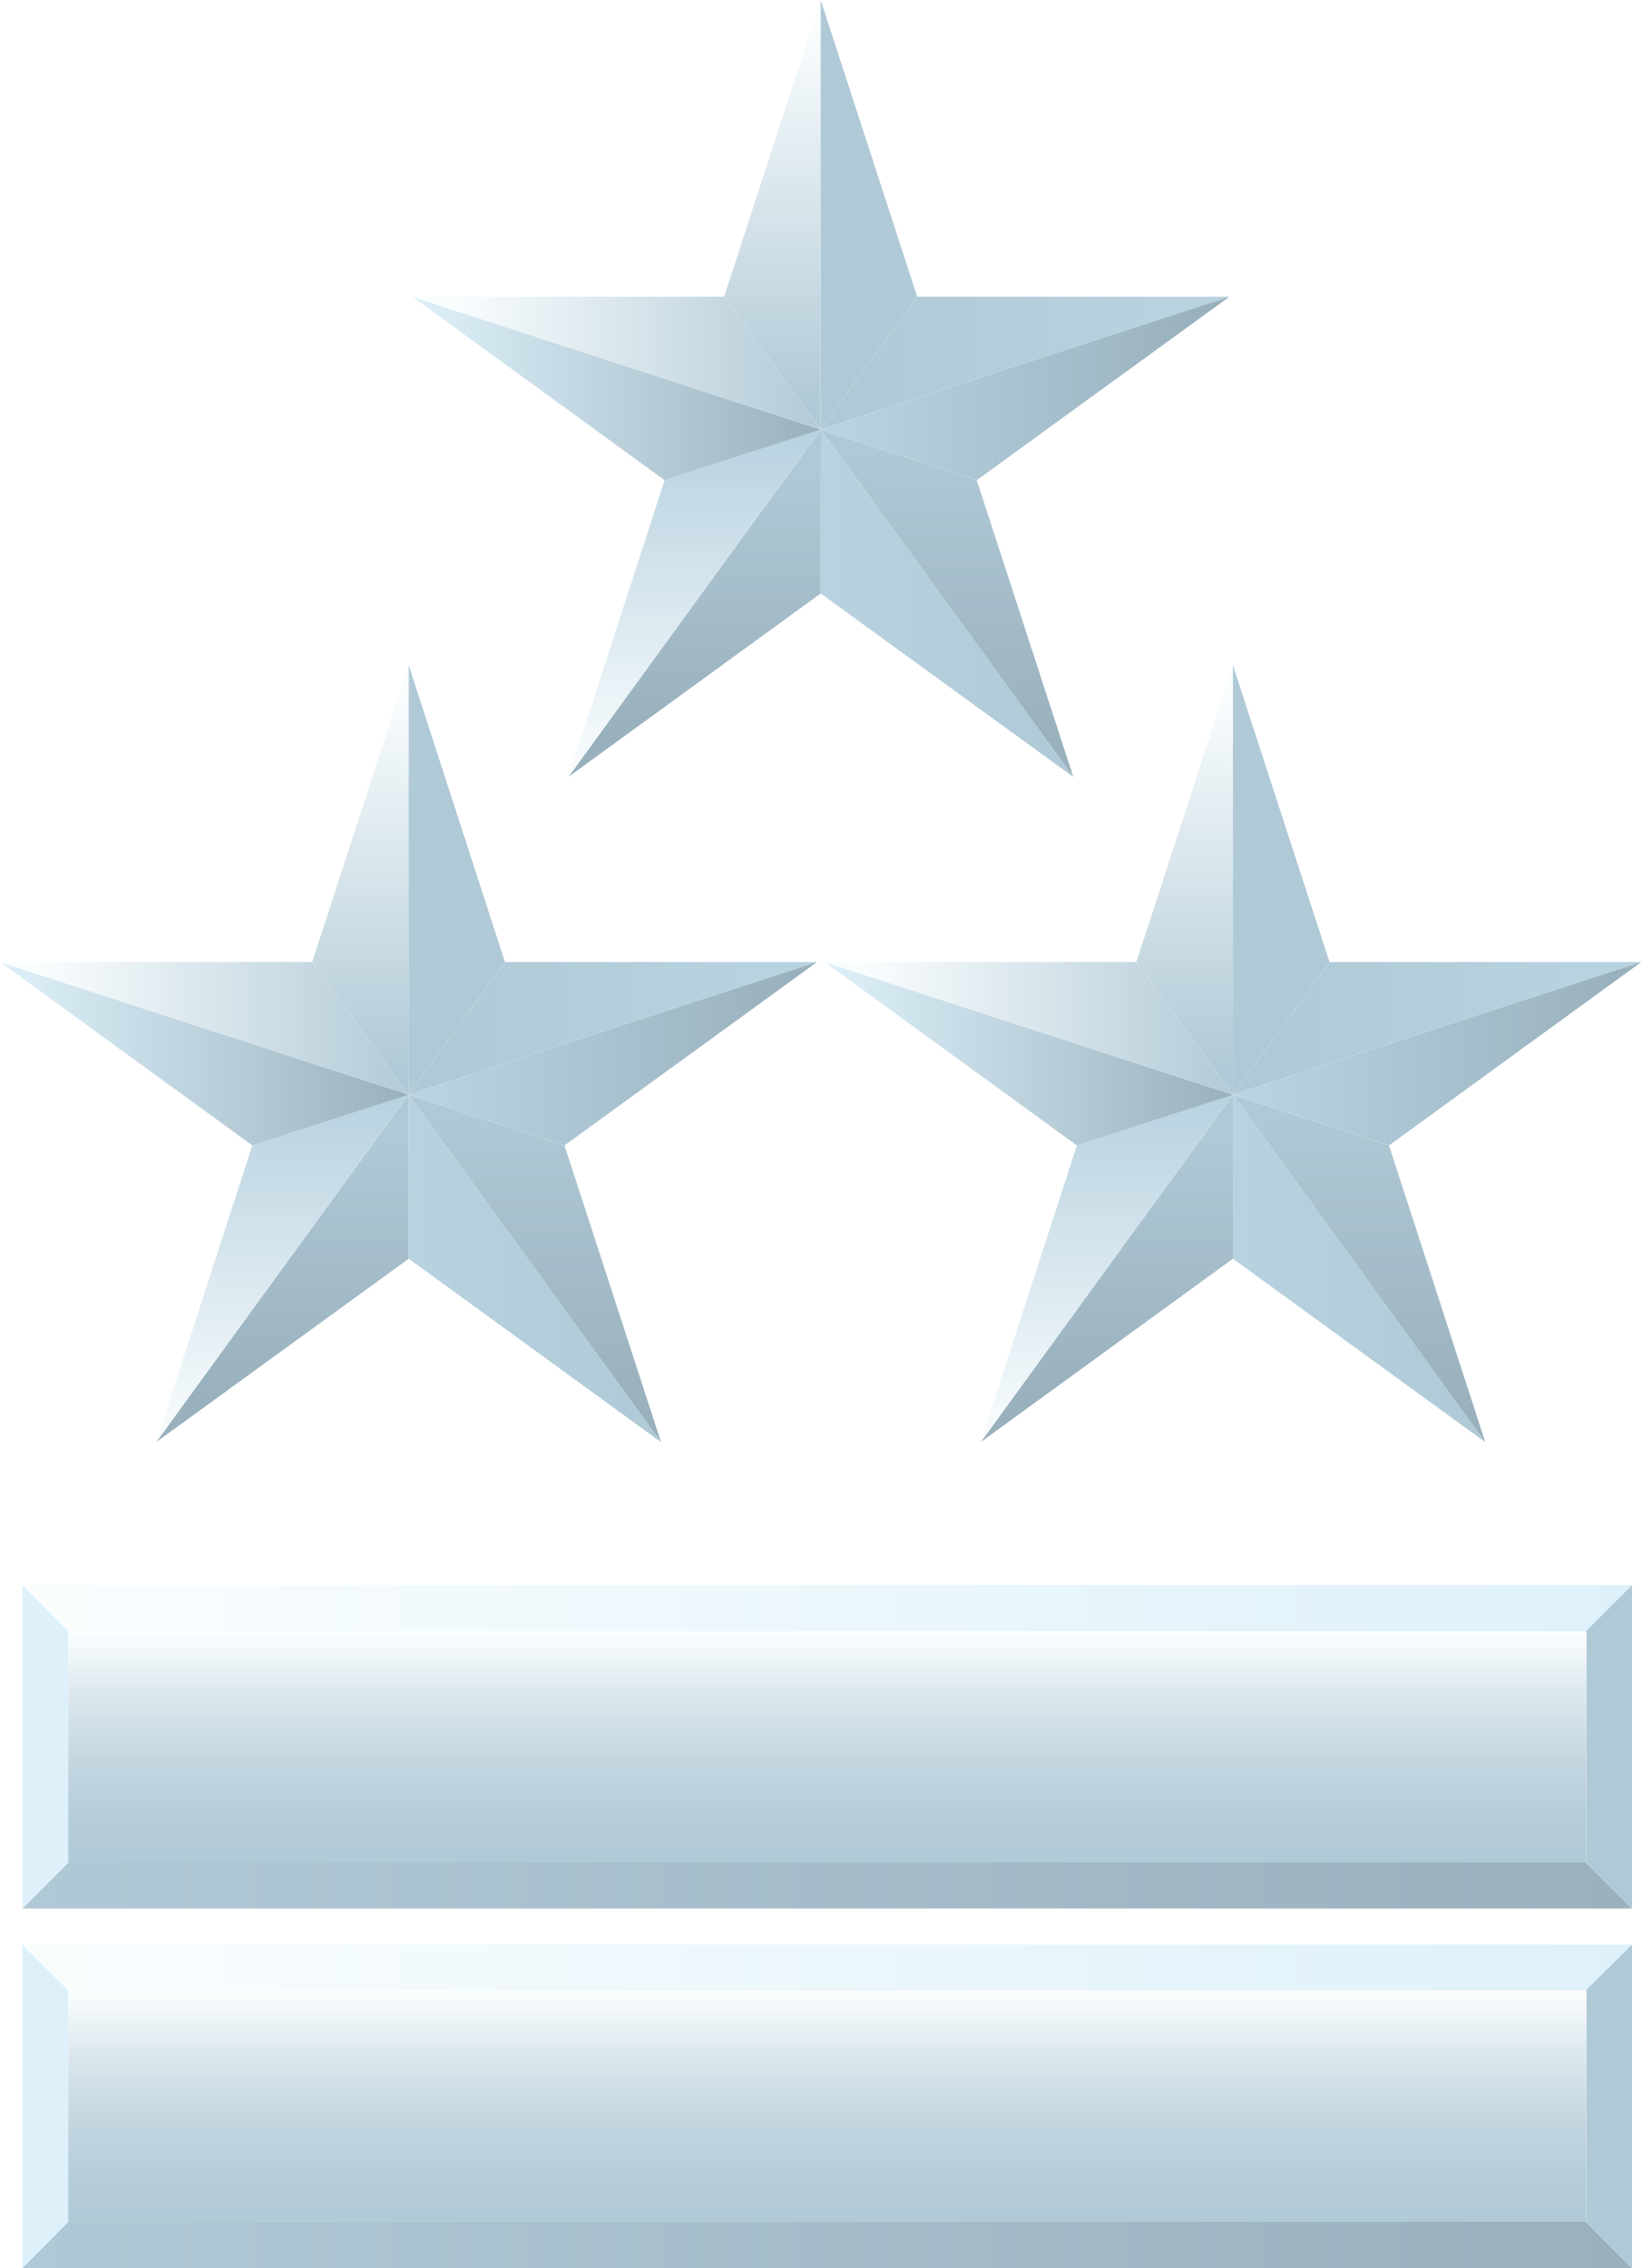
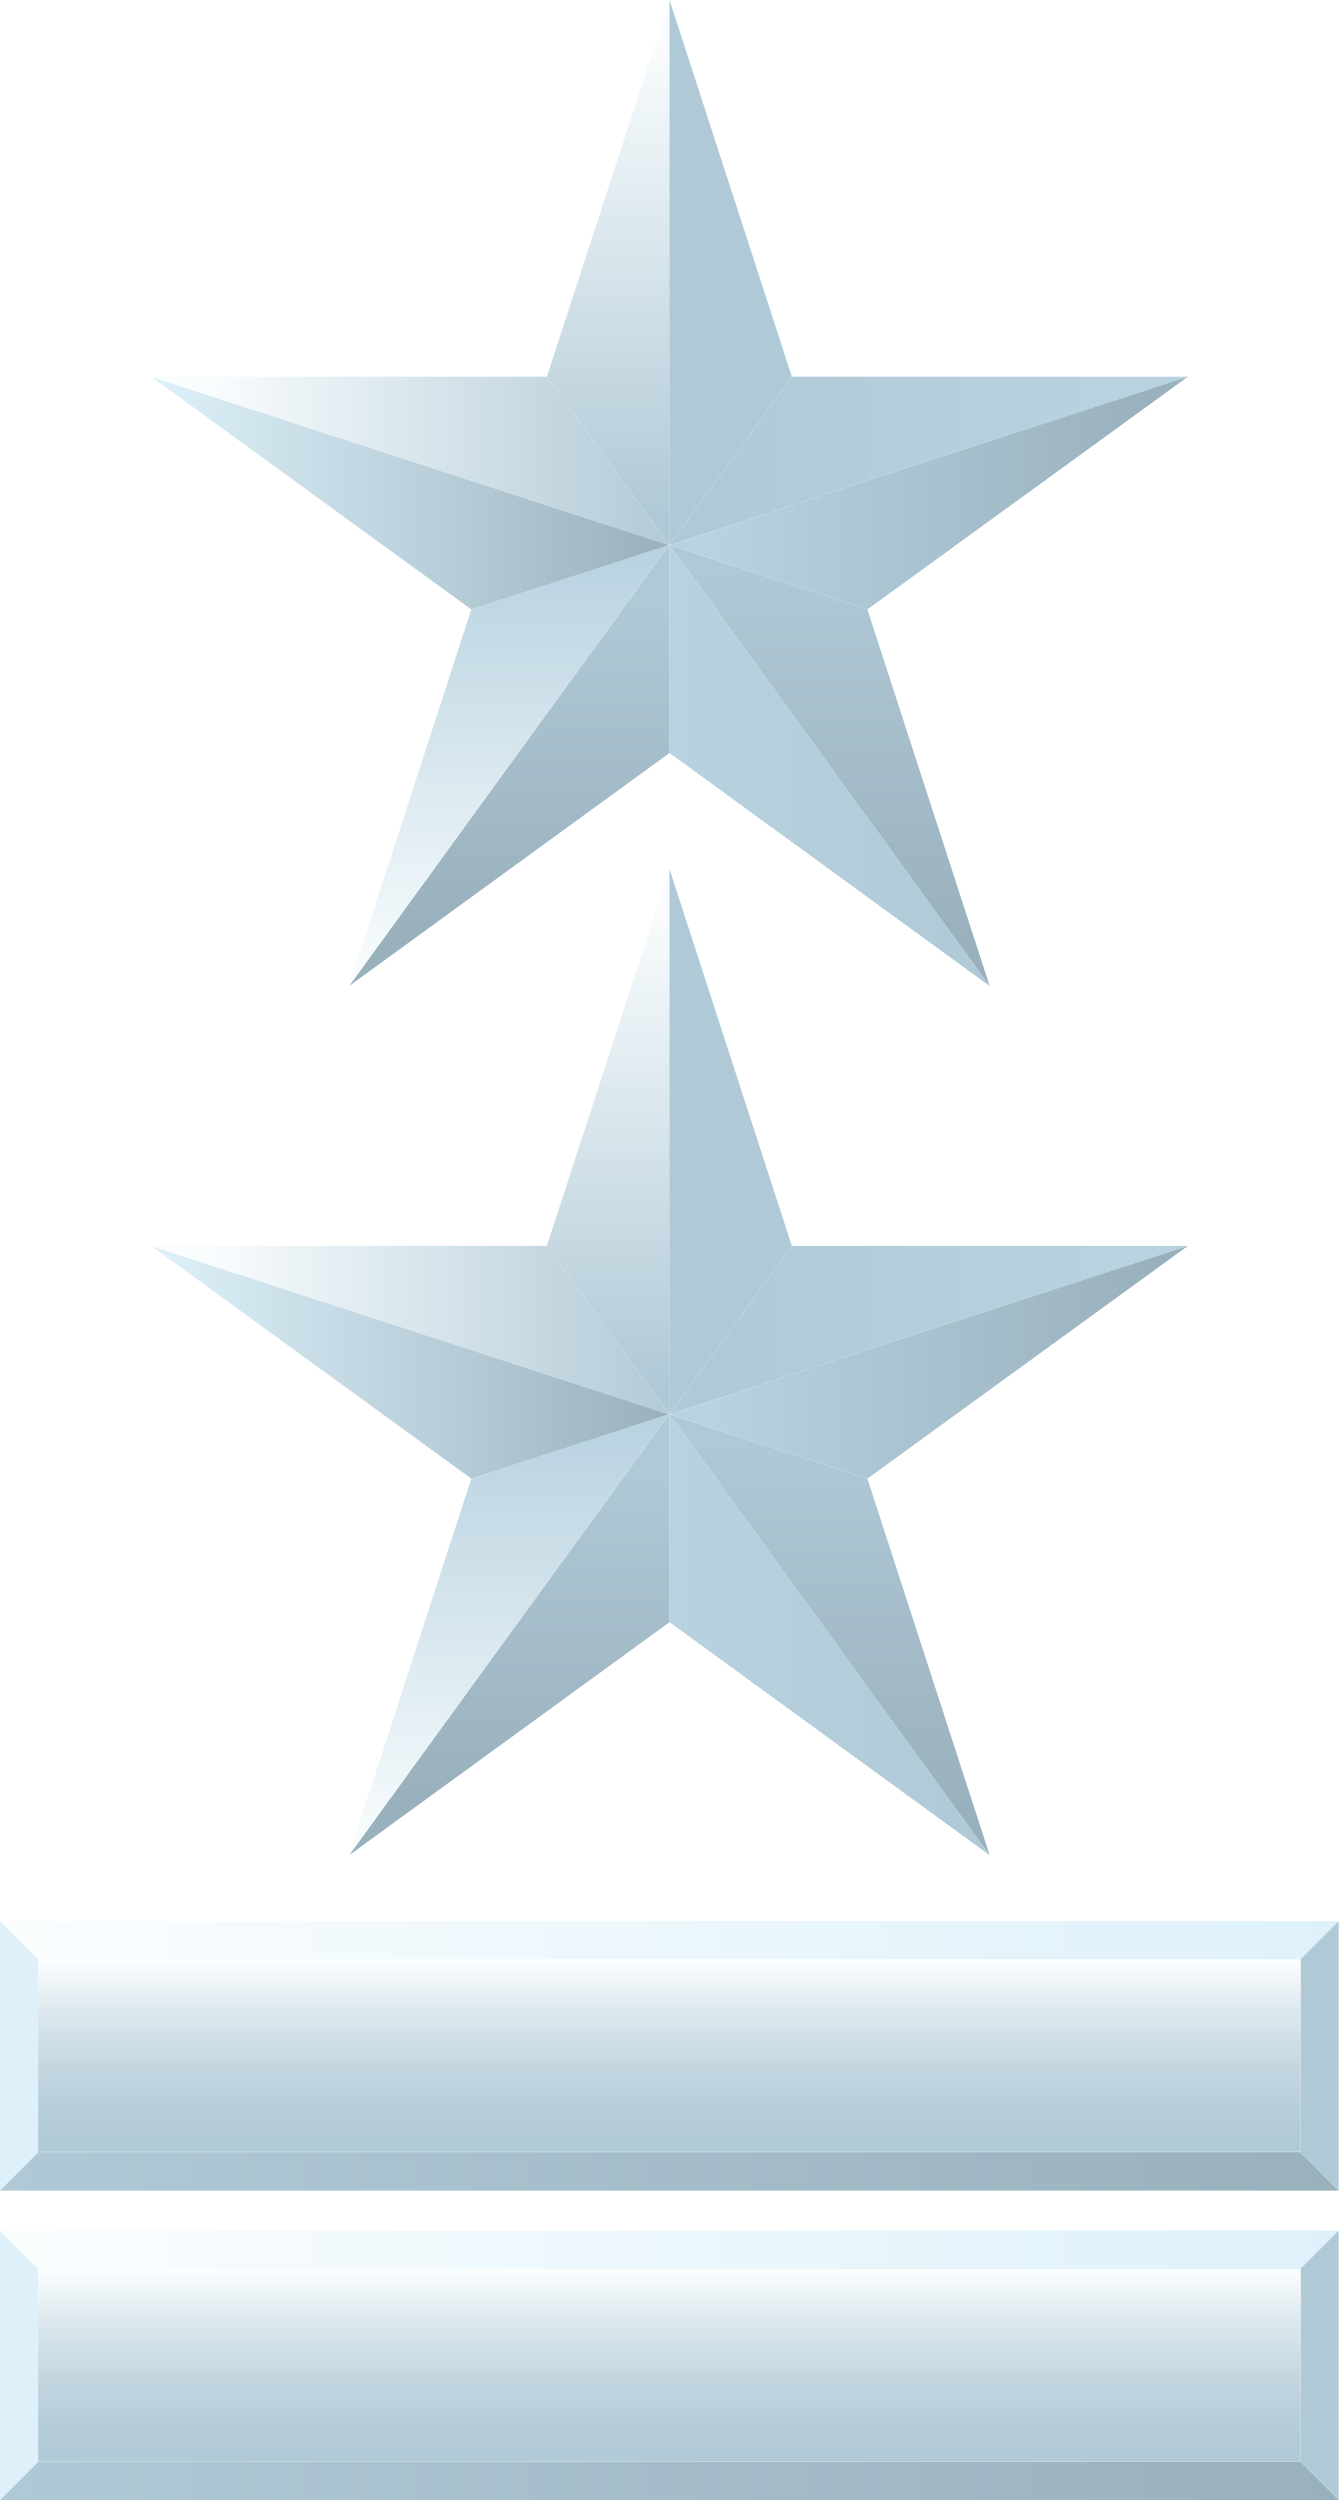
- <svg xmlns="http://www.w3.org/2000/svg" xmlns:xlink="http://www.w3.org/1999/xlink" viewBox="0 0 51 70.47">
+ <svg xmlns="http://www.w3.org/2000/svg" xmlns:xlink="http://www.w3.org/1999/xlink" viewBox="0 0 37.21 69.49">
  <defs>
-     <style>.cls-1{fill:url(#linear-gradient);}.cls-2{fill:url(#linear-gradient-2);}.cls-3{fill:url(#linear-gradient-3);}.cls-4{fill:url(#linear-gradient-4);}.cls-5{fill:url(#linear-gradient-5);}.cls-6{fill:#b0c9d6;}.cls-7{fill:url(#linear-gradient-6);}.cls-8{fill:url(#linear-gradient-7);}.cls-9{fill:url(#linear-gradient-8);}.cls-10{fill:url(#linear-gradient-9);}.cls-11{fill:url(#linear-gradient-10);}.cls-12{fill:url(#linear-gradient-11);}.cls-13{fill:url(#linear-gradient-12);}.cls-14{fill:url(#linear-gradient-13);}.cls-15{fill:url(#linear-gradient-14);}.cls-16{fill:url(#linear-gradient-15);}.cls-17{fill:url(#linear-gradient-16);}.cls-18{fill:url(#linear-gradient-17);}.cls-19{fill:url(#linear-gradient-18);}.cls-20{fill:url(#linear-gradient-19);}.cls-21{fill:url(#linear-gradient-20);}.cls-22{fill:url(#linear-gradient-21);}.cls-23{fill:url(#linear-gradient-22);}.cls-24{fill:url(#linear-gradient-23);}.cls-25{fill:url(#linear-gradient-24);}.cls-26{fill:url(#linear-gradient-25);}.cls-27{fill:url(#linear-gradient-26);}.cls-28{fill:url(#linear-gradient-27);}.cls-29{fill:#def1fa;}.cls-30{fill:url(#linear-gradient-28);}.cls-31{fill:url(#linear-gradient-29);}.cls-32{fill:url(#linear-gradient-30);}.cls-33{fill:url(#linear-gradient-31);}.cls-34{fill:url(#linear-gradient-32);}.cls-35{fill:url(#linear-gradient-33);}</style>
-     <linearGradient id="linear-gradient" x1="24" y1="0.88" x2="24" y2="12.61" gradientUnits="userSpaceOnUse">
+     <style>.cls-1{fill:url(#linear-gradient);}.cls-2{fill:url(#linear-gradient-2);}.cls-3{fill:url(#linear-gradient-3);}.cls-4{fill:url(#linear-gradient-4);}.cls-5{fill:url(#linear-gradient-5);}.cls-6{fill:#b0c9d6;}.cls-7{fill:url(#linear-gradient-6);}.cls-8{fill:url(#linear-gradient-7);}.cls-9{fill:url(#linear-gradient-8);}.cls-10{fill:url(#linear-gradient-9);}.cls-11{fill:url(#linear-gradient-10);}.cls-12{fill:url(#linear-gradient-11);}.cls-13{fill:url(#linear-gradient-12);}.cls-14{fill:url(#linear-gradient-13);}.cls-15{fill:url(#linear-gradient-14);}.cls-16{fill:url(#linear-gradient-15);}.cls-17{fill:url(#linear-gradient-16);}.cls-18{fill:url(#linear-gradient-17);}.cls-19{fill:url(#linear-gradient-18);}.cls-20{fill:#def1fa;}.cls-21{fill:url(#linear-gradient-19);}.cls-22{fill:url(#linear-gradient-20);}.cls-23{fill:url(#linear-gradient-21);}.cls-24{fill:url(#linear-gradient-22);}.cls-25{fill:url(#linear-gradient-23);}.cls-26{fill:url(#linear-gradient-24);}</style>
+     <linearGradient id="linear-gradient" x1="16.91" y1="1" x2="16.91" y2="14.32" gradientUnits="userSpaceOnUse">
      <stop offset="0" stop-color="#fafdfe" />
      <stop offset="1" stop-color="#b0c9d6" />
    </linearGradient>
-     <linearGradient id="linear-gradient-2" x1="25.5" y1="18.74" x2="33.35" y2="18.74" gradientUnits="userSpaceOnUse">
+     <linearGradient id="linear-gradient-2" x1="18.61" y1="21.28" x2="27.51" y2="21.28" gradientUnits="userSpaceOnUse">
      <stop offset="0" stop-color="#b8d2e0" />
      <stop offset="1" stop-color="#b0c9d6" />
    </linearGradient>
-     <linearGradient id="linear-gradient-3" x1="21.58" y1="14.64" x2="21.58" y2="22.72" gradientUnits="userSpaceOnUse">
+     <linearGradient id="linear-gradient-3" x1="14.16" y1="16.62" x2="14.16" y2="25.79" gradientUnits="userSpaceOnUse">
      <stop offset="0" stop-color="#b0c9d6" />
      <stop offset="1" stop-color="#99b1bd" />
    </linearGradient>
-     <linearGradient id="linear-gradient-4" x1="29.42" y1="13.83" x2="29.42" y2="23.13" xlink:href="#linear-gradient-3" />
-     <linearGradient id="linear-gradient-5" x1="36.16" y1="11.28" x2="26.61" y2="11.28" xlink:href="#linear-gradient-2" />
-     <linearGradient id="linear-gradient-6" x1="26.44" y1="12.07" x2="37.34" y2="12.07" gradientUnits="userSpaceOnUse">
+     <linearGradient id="linear-gradient-4" x1="23.06" y1="15.7" x2="23.06" y2="26.25" xlink:href="#linear-gradient-3" />
+     <linearGradient id="linear-gradient-5" x1="30.71" y1="12.81" x2="19.87" y2="12.81" xlink:href="#linear-gradient-2" />
+     <linearGradient id="linear-gradient-6" x1="19.68" y1="13.7" x2="32.04" y2="13.7" gradientUnits="userSpaceOnUse">
      <stop offset="0" stop-color="#b8d2e0" />
      <stop offset="1" stop-color="#99b1bd" />
    </linearGradient>
-     <linearGradient id="linear-gradient-7" x1="21.58" y1="24.13" x2="21.58" y2="13.45" gradientUnits="userSpaceOnUse">
+     <linearGradient id="linear-gradient-7" x1="14.15" y1="27.39" x2="14.15" y2="15.27" gradientUnits="userSpaceOnUse">
      <stop offset="0" stop-color="#fafdfe" />
      <stop offset="1" stop-color="#b8d2e0" />
    </linearGradient>
-     <linearGradient id="linear-gradient-8" x1="12.91" y1="12.07" x2="25.48" y2="12.07" gradientUnits="userSpaceOnUse">
+     <linearGradient id="linear-gradient-8" x1="4.31" y1="13.7" x2="18.58" y2="13.7" gradientUnits="userSpaceOnUse">
      <stop offset="0" stop-color="#def1fa" />
      <stop offset="1" stop-color="#99b1bd" />
    </linearGradient>
-     <linearGradient id="linear-gradient-9" x1="14.04" y1="11.28" x2="25.86" y2="11.28" xlink:href="#linear-gradient" />
-     <linearGradient id="linear-gradient-10" x1="11.2" y1="21.55" x2="11.2" y2="33.28" xlink:href="#linear-gradient" />
-     <linearGradient id="linear-gradient-11" x1="12.69" y1="39.41" x2="20.54" y2="39.41" xlink:href="#linear-gradient-2" />
-     <linearGradient id="linear-gradient-12" x1="8.77" y1="35.31" x2="8.77" y2="43.39" xlink:href="#linear-gradient-3" />
-     <linearGradient id="linear-gradient-13" x1="16.62" y1="34.5" x2="16.62" y2="43.8" xlink:href="#linear-gradient-3" />
-     <linearGradient id="linear-gradient-14" x1="23.35" y1="31.95" x2="13.8" y2="31.95" xlink:href="#linear-gradient-2" />
-     <linearGradient id="linear-gradient-15" x1="13.64" y1="32.74" x2="24.53" y2="32.74" xlink:href="#linear-gradient-6" />
-     <linearGradient id="linear-gradient-16" x1="8.77" y1="44.8" x2="8.77" y2="34.12" xlink:href="#linear-gradient-7" />
-     <linearGradient id="linear-gradient-17" x1="0.1" y1="32.74" x2="12.67" y2="32.74" xlink:href="#linear-gradient-8" />
-     <linearGradient id="linear-gradient-18" x1="1.24" y1="31.95" x2="13.05" y2="31.95" xlink:href="#linear-gradient" />
-     <linearGradient id="linear-gradient-19" x1="36.81" y1="21.55" x2="36.81" y2="33.28" xlink:href="#linear-gradient" />
-     <linearGradient id="linear-gradient-20" x1="38.31" y1="39.41" x2="46.15" y2="39.41" xlink:href="#linear-gradient-2" />
-     <linearGradient id="linear-gradient-21" x1="34.39" y1="35.31" x2="34.39" y2="43.39" xlink:href="#linear-gradient-3" />
-     <linearGradient id="linear-gradient-22" x1="42.23" y1="34.5" x2="42.23" y2="43.8" xlink:href="#linear-gradient-3" />
-     <linearGradient id="linear-gradient-23" x1="48.97" y1="31.95" x2="39.42" y2="31.95" xlink:href="#linear-gradient-2" />
-     <linearGradient id="linear-gradient-24" x1="39.25" y1="32.74" x2="50.15" y2="32.74" xlink:href="#linear-gradient-6" />
-     <linearGradient id="linear-gradient-25" x1="34.39" y1="44.8" x2="34.39" y2="34.12" xlink:href="#linear-gradient-7" />
-     <linearGradient id="linear-gradient-26" x1="25.72" y1="32.74" x2="38.29" y2="32.74" xlink:href="#linear-gradient-8" />
-     <linearGradient id="linear-gradient-27" x1="26.85" y1="31.95" x2="38.67" y2="31.95" xlink:href="#linear-gradient" />
-     <linearGradient id="linear-gradient-28" x1="0.7" y1="49.97" x2="50.71" y2="49.97" gradientUnits="userSpaceOnUse">
+     <linearGradient id="linear-gradient-9" x1="5.6" y1="12.81" x2="19.01" y2="12.81" xlink:href="#linear-gradient" />
+     <linearGradient id="linear-gradient-10" x1="16.91" y1="25.16" x2="16.91" y2="38.47" xlink:href="#linear-gradient" />
+     <linearGradient id="linear-gradient-11" x1="18.61" y1="45.44" x2="27.51" y2="45.44" xlink:href="#linear-gradient-2" />
+     <linearGradient id="linear-gradient-12" x1="14.16" y1="40.78" x2="14.16" y2="49.95" xlink:href="#linear-gradient-3" />
+     <linearGradient id="linear-gradient-13" x1="23.06" y1="39.85" x2="23.06" y2="50.41" xlink:href="#linear-gradient-3" />
+     <linearGradient id="linear-gradient-14" x1="30.71" y1="36.97" x2="19.87" y2="36.97" xlink:href="#linear-gradient-2" />
+     <linearGradient id="linear-gradient-15" x1="19.68" y1="37.86" x2="32.04" y2="37.86" xlink:href="#linear-gradient-6" />
+     <linearGradient id="linear-gradient-16" x1="14.15" y1="51.55" x2="14.15" y2="39.43" xlink:href="#linear-gradient-7" />
+     <linearGradient id="linear-gradient-17" x1="4.31" y1="37.86" x2="18.58" y2="37.86" xlink:href="#linear-gradient-8" />
+     <linearGradient id="linear-gradient-18" x1="5.6" y1="36.97" x2="19.01" y2="36.97" xlink:href="#linear-gradient" />
+     <linearGradient id="linear-gradient-19" y1="53.93" x2="37.21" y2="53.93" gradientUnits="userSpaceOnUse">
      <stop offset="0" stop-color="#fafdfe" />
      <stop offset="1" stop-color="#def1fa" />
    </linearGradient>
-     <linearGradient id="linear-gradient-29" x1="0.7" y1="58.58" x2="50.71" y2="58.58" xlink:href="#linear-gradient-3" />
-     <linearGradient id="linear-gradient-30" x1="25.7" y1="50.76" x2="25.7" y2="57.97" gradientUnits="userSpaceOnUse">
+     <linearGradient id="linear-gradient-20" x1="0" y1="60.35" x2="37.21" y2="60.35" xlink:href="#linear-gradient-3" />
+     <linearGradient id="linear-gradient-21" x1="18.61" y1="54.52" x2="18.61" y2="59.89" gradientUnits="userSpaceOnUse">
      <stop offset="0" stop-color="#fafdfe" />
      <stop offset="0.26" stop-color="#dce8ee" />
      <stop offset="0.54" stop-color="#c4d7e1" />
      <stop offset="0.79" stop-color="#b5cdd9" />
      <stop offset="1" stop-color="#b0c9d6" />
    </linearGradient>
-     <linearGradient id="linear-gradient-31" x1="0.7" y1="61.14" x2="50.71" y2="61.14" xlink:href="#linear-gradient-28" />
-     <linearGradient id="linear-gradient-32" x1="0.7" y1="69.75" x2="50.71" y2="69.75" xlink:href="#linear-gradient-3" />
-     <linearGradient id="linear-gradient-33" x1="25.7" y1="61.93" x2="25.7" y2="69.13" xlink:href="#linear-gradient-30" />
+     <linearGradient id="linear-gradient-22" y1="62.53" x2="37.21" y2="62.53" xlink:href="#linear-gradient-19" />
+     <linearGradient id="linear-gradient-23" x1="0" y1="68.96" x2="37.21" y2="68.96" xlink:href="#linear-gradient-3" />
+     <linearGradient id="linear-gradient-24" x1="18.61" y1="63.12" x2="18.61" y2="68.5" xlink:href="#linear-gradient-21" />
  </defs>
  <g id="Layer_2" data-name="Layer 2">
    <g id="Artwork">
-       <g id="Colonel_Grade_3_" data-name="Colonel (Grade 3)">
-         <polygon class="cls-1" points="25.5 13.34 22.5 9.22 25.5 0 25.5 13.33 25.5 13.34" />
-         <polygon class="cls-2" points="25.5 13.34 33.35 24.14 25.5 18.44 25.51 13.35 25.5 13.34" />
-         <polygon class="cls-3" points="25.51 13.35 25.5 18.44 17.66 24.14 25.5 13.35 25.51 13.35" />
-         <polygon class="cls-4" points="25.5 13.35 30.35 14.92 33.35 24.14 25.5 13.34 25.5 13.35" />
-         <polygon class="cls-5" points="25.5 13.34 28.5 9.22 38.2 9.22 25.51 13.34 25.5 13.34" />
-         <polygon class="cls-6" points="25.5 13.33 25.5 0 28.5 9.22 25.5 13.34 25.5 13.33" />
-         <polygon class="cls-7" points="25.51 13.34 38.2 9.22 30.35 14.92 25.5 13.35 25.51 13.34" />
-         <polygon class="cls-8" points="25.5 13.35 17.66 24.14 20.65 14.92 25.5 13.35 25.5 13.35" />
-         <polygon class="cls-9" points="25.5 13.35 20.65 14.92 12.81 9.22 25.49 13.34 25.5 13.35" />
-         <polygon class="cls-10" points="25.49 13.34 12.81 9.22 22.5 9.22 25.5 13.34 25.49 13.34" />
-         <polygon class="cls-11" points="12.69 34.01 9.7 29.89 12.7 20.67 12.69 34 12.69 34.01" />
-         <polygon class="cls-12" points="12.69 34.01 20.54 44.81 12.7 39.11 12.7 34.02 12.69 34.01" />
-         <polygon class="cls-13" points="12.7 34.02 12.7 39.11 4.85 44.81 12.69 34.02 12.7 34.02" />
-         <polygon class="cls-14" points="12.7 34.02 17.54 35.59 20.54 44.81 12.69 34.01 12.7 34.02" />
-         <polygon class="cls-15" points="12.7 34.01 15.69 29.89 25.39 29.89 12.7 34.01 12.7 34.01" />
-         <polygon class="cls-6" points="12.69 34 12.7 20.67 15.69 29.89 12.7 34.01 12.69 34" />
-         <polygon class="cls-16" points="12.7 34.01 25.39 29.89 17.54 35.59 12.7 34.02 12.7 34.01" />
-         <polygon class="cls-17" points="12.69 34.02 4.85 44.81 7.84 35.59 12.69 34.02 12.69 34.02" />
-         <polygon class="cls-18" points="12.69 34.02 7.84 35.59 0 29.89 12.69 34.01 12.69 34.02" />
-         <polygon class="cls-19" points="12.69 34.01 0 29.89 9.7 29.89 12.69 34.01 12.69 34.01" />
-         <polygon class="cls-20" points="38.31 34.01 35.31 29.89 38.31 20.67 38.31 34 38.31 34.01" />
-         <polygon class="cls-21" points="38.31 34.01 46.15 44.81 38.31 39.11 38.31 34.02 38.31 34.01" />
-         <polygon class="cls-22" points="38.31 34.02 38.31 39.11 30.47 44.81 38.31 34.02 38.31 34.02" />
-         <polygon class="cls-23" points="38.31 34.02 43.16 35.59 46.15 44.81 38.31 34.01 38.31 34.02" />
-         <polygon class="cls-24" points="38.31 34.01 41.31 29.89 51 29.89 38.32 34.01 38.31 34.01" />
-         <polygon class="cls-6" points="38.31 34 38.31 20.67 41.31 29.89 38.31 34.01 38.31 34" />
-         <polygon class="cls-25" points="38.32 34.01 51 29.89 43.16 35.59 38.31 34.02 38.32 34.01" />
-         <polygon class="cls-26" points="38.31 34.02 30.47 44.81 33.46 35.59 38.31 34.02 38.31 34.02" />
-         <polygon class="cls-27" points="38.31 34.02 33.46 35.59 25.62 29.89 38.3 34.01 38.31 34.02" />
-         <polygon class="cls-28" points="38.3 34.01 25.62 29.89 35.31 29.89 38.31 34.01 38.3 34.01" />
-         <polygon class="cls-29" points="2.12 57.87 2.12 50.69 2.13 50.69 0.7 49.25 0.7 59.3 2.13 57.87 2.12 57.87" />
-         <polygon class="cls-30" points="49.27 50.69 50.71 49.25 0.7 49.25 2.13 50.69 49.27 50.69" />
-         <polygon class="cls-31" points="49.27 57.87 2.13 57.87 0.7 59.3 50.71 59.3 49.27 57.87" />
-         <polygon class="cls-6" points="49.27 50.69 49.29 50.69 49.29 57.87 49.27 57.87 50.71 59.3 50.71 49.25 49.27 50.69" />
-         <rect class="cls-32" x="2.12" y="50.69" width="47.17" height="7.18" />
-         <polygon class="cls-29" points="2.12 69.03 2.12 61.85 2.13 61.85 0.7 60.42 0.7 70.47 2.13 69.03 2.12 69.03" />
-         <polygon class="cls-33" points="49.27 61.85 50.71 60.42 0.7 60.42 2.13 61.85 49.27 61.85" />
-         <polygon class="cls-34" points="49.27 69.03 2.13 69.03 0.7 70.47 50.71 70.47 49.27 69.03" />
-         <polygon class="cls-6" points="49.27 61.85 49.29 61.85 49.29 69.03 49.27 69.03 50.71 70.47 50.71 60.42 49.27 61.85" />
-         <rect class="cls-35" x="2.12" y="61.85" width="47.17" height="7.18" />
+       <g id="Commander_Grade_3_" data-name="Commander (Grade 3)">
+         <polygon class="cls-1" points="18.6 15.15 15.2 10.47 18.61 0 18.6 15.14 18.6 15.15" />
+         <polygon class="cls-2" points="18.61 15.15 27.51 27.41 18.61 20.93 18.61 15.15 18.61 15.15" />
+         <polygon class="cls-3" points="18.61 15.15 18.61 20.93 9.7 27.41 18.6 15.15 18.61 15.15" />
+         <polygon class="cls-4" points="18.61 15.15 24.11 16.94 27.51 27.41 18.61 15.15 18.61 15.15" />
+         <polygon class="cls-5" points="18.61 15.15 22.01 10.47 33.02 10.47 18.61 15.15 18.61 15.15" />
+         <polygon class="cls-6" points="18.6 15.14 18.61 0 22.01 10.47 18.61 15.15 18.6 15.14" />
+         <polygon class="cls-7" points="18.61 15.15 33.02 10.47 24.11 16.94 18.61 15.15 18.61 15.15" />
+         <polygon class="cls-8" points="18.6 15.15 9.7 27.41 13.1 16.94 18.6 15.15 18.6 15.15" />
+         <polygon class="cls-9" points="18.6 15.15 13.1 16.94 4.2 10.47 18.6 15.15 18.6 15.15" />
+         <polygon class="cls-10" points="18.6 15.15 4.2 10.47 15.2 10.47 18.6 15.15 18.6 15.15" />
+         <polygon class="cls-11" points="18.6 39.31 15.2 34.63 18.61 24.16 18.6 39.29 18.6 39.31" />
+         <polygon class="cls-12" points="18.61 39.31 27.51 51.57 18.61 45.09 18.61 39.31 18.61 39.31" />
+         <polygon class="cls-13" points="18.61 39.31 18.61 45.09 9.7 51.57 18.6 39.31 18.61 39.31" />
+         <polygon class="cls-14" points="18.61 39.31 24.11 41.1 27.51 51.57 18.61 39.31 18.61 39.31" />
+         <polygon class="cls-15" points="18.61 39.31 22.01 34.63 33.02 34.63 18.61 39.31 18.61 39.31" />
+         <polygon class="cls-6" points="18.6 39.29 18.61 24.16 22.01 34.63 18.61 39.31 18.6 39.29" />
+         <polygon class="cls-16" points="18.61 39.31 33.02 34.63 24.11 41.1 18.61 39.31 18.61 39.31" />
+         <polygon class="cls-17" points="18.6 39.31 9.7 51.57 13.1 41.1 18.6 39.31 18.6 39.31" />
+         <polygon class="cls-18" points="18.6 39.31 13.1 41.1 4.2 34.63 18.6 39.31 18.6 39.31" />
+         <polygon class="cls-19" points="18.6 39.31 4.2 34.63 15.2 34.63 18.6 39.31 18.6 39.31" />
+         <polygon class="cls-20" points="1.06 59.82 1.06 54.47 1.07 54.47 0 53.4 0 60.89 1.07 59.82 1.06 59.82" />
+         <polygon class="cls-21" points="36.14 54.47 37.21 53.4 0 53.4 1.07 54.47 36.14 54.47" />
+         <polygon class="cls-22" points="36.14 59.82 1.07 59.82 0 60.89 37.21 60.89 36.14 59.82" />
+         <polygon class="cls-6" points="36.14 54.47 36.15 54.47 36.15 59.82 36.14 59.82 37.21 60.89 37.21 53.4 36.14 54.47" />
+         <rect class="cls-23" x="1.06" y="54.46" width="35.09" height="5.35" />
+         <polygon class="cls-20" points="1.06 68.42 1.06 63.07 1.07 63.07 0 62 0 69.49 1.07 68.42 1.06 68.42" />
+         <polygon class="cls-24" points="36.14 63.07 37.21 62 0 62 1.07 63.07 36.14 63.07" />
+         <polygon class="cls-25" points="36.14 68.42 1.07 68.42 0 69.49 37.21 69.49 36.14 68.42" />
+         <polygon class="cls-6" points="36.14 63.07 36.15 63.07 36.15 68.42 36.14 68.42 37.21 69.49 37.21 62 36.14 63.07" />
+         <rect class="cls-26" x="1.06" y="63.07" width="35.09" height="5.35" />
      </g>
    </g>
  </g>
</svg>
